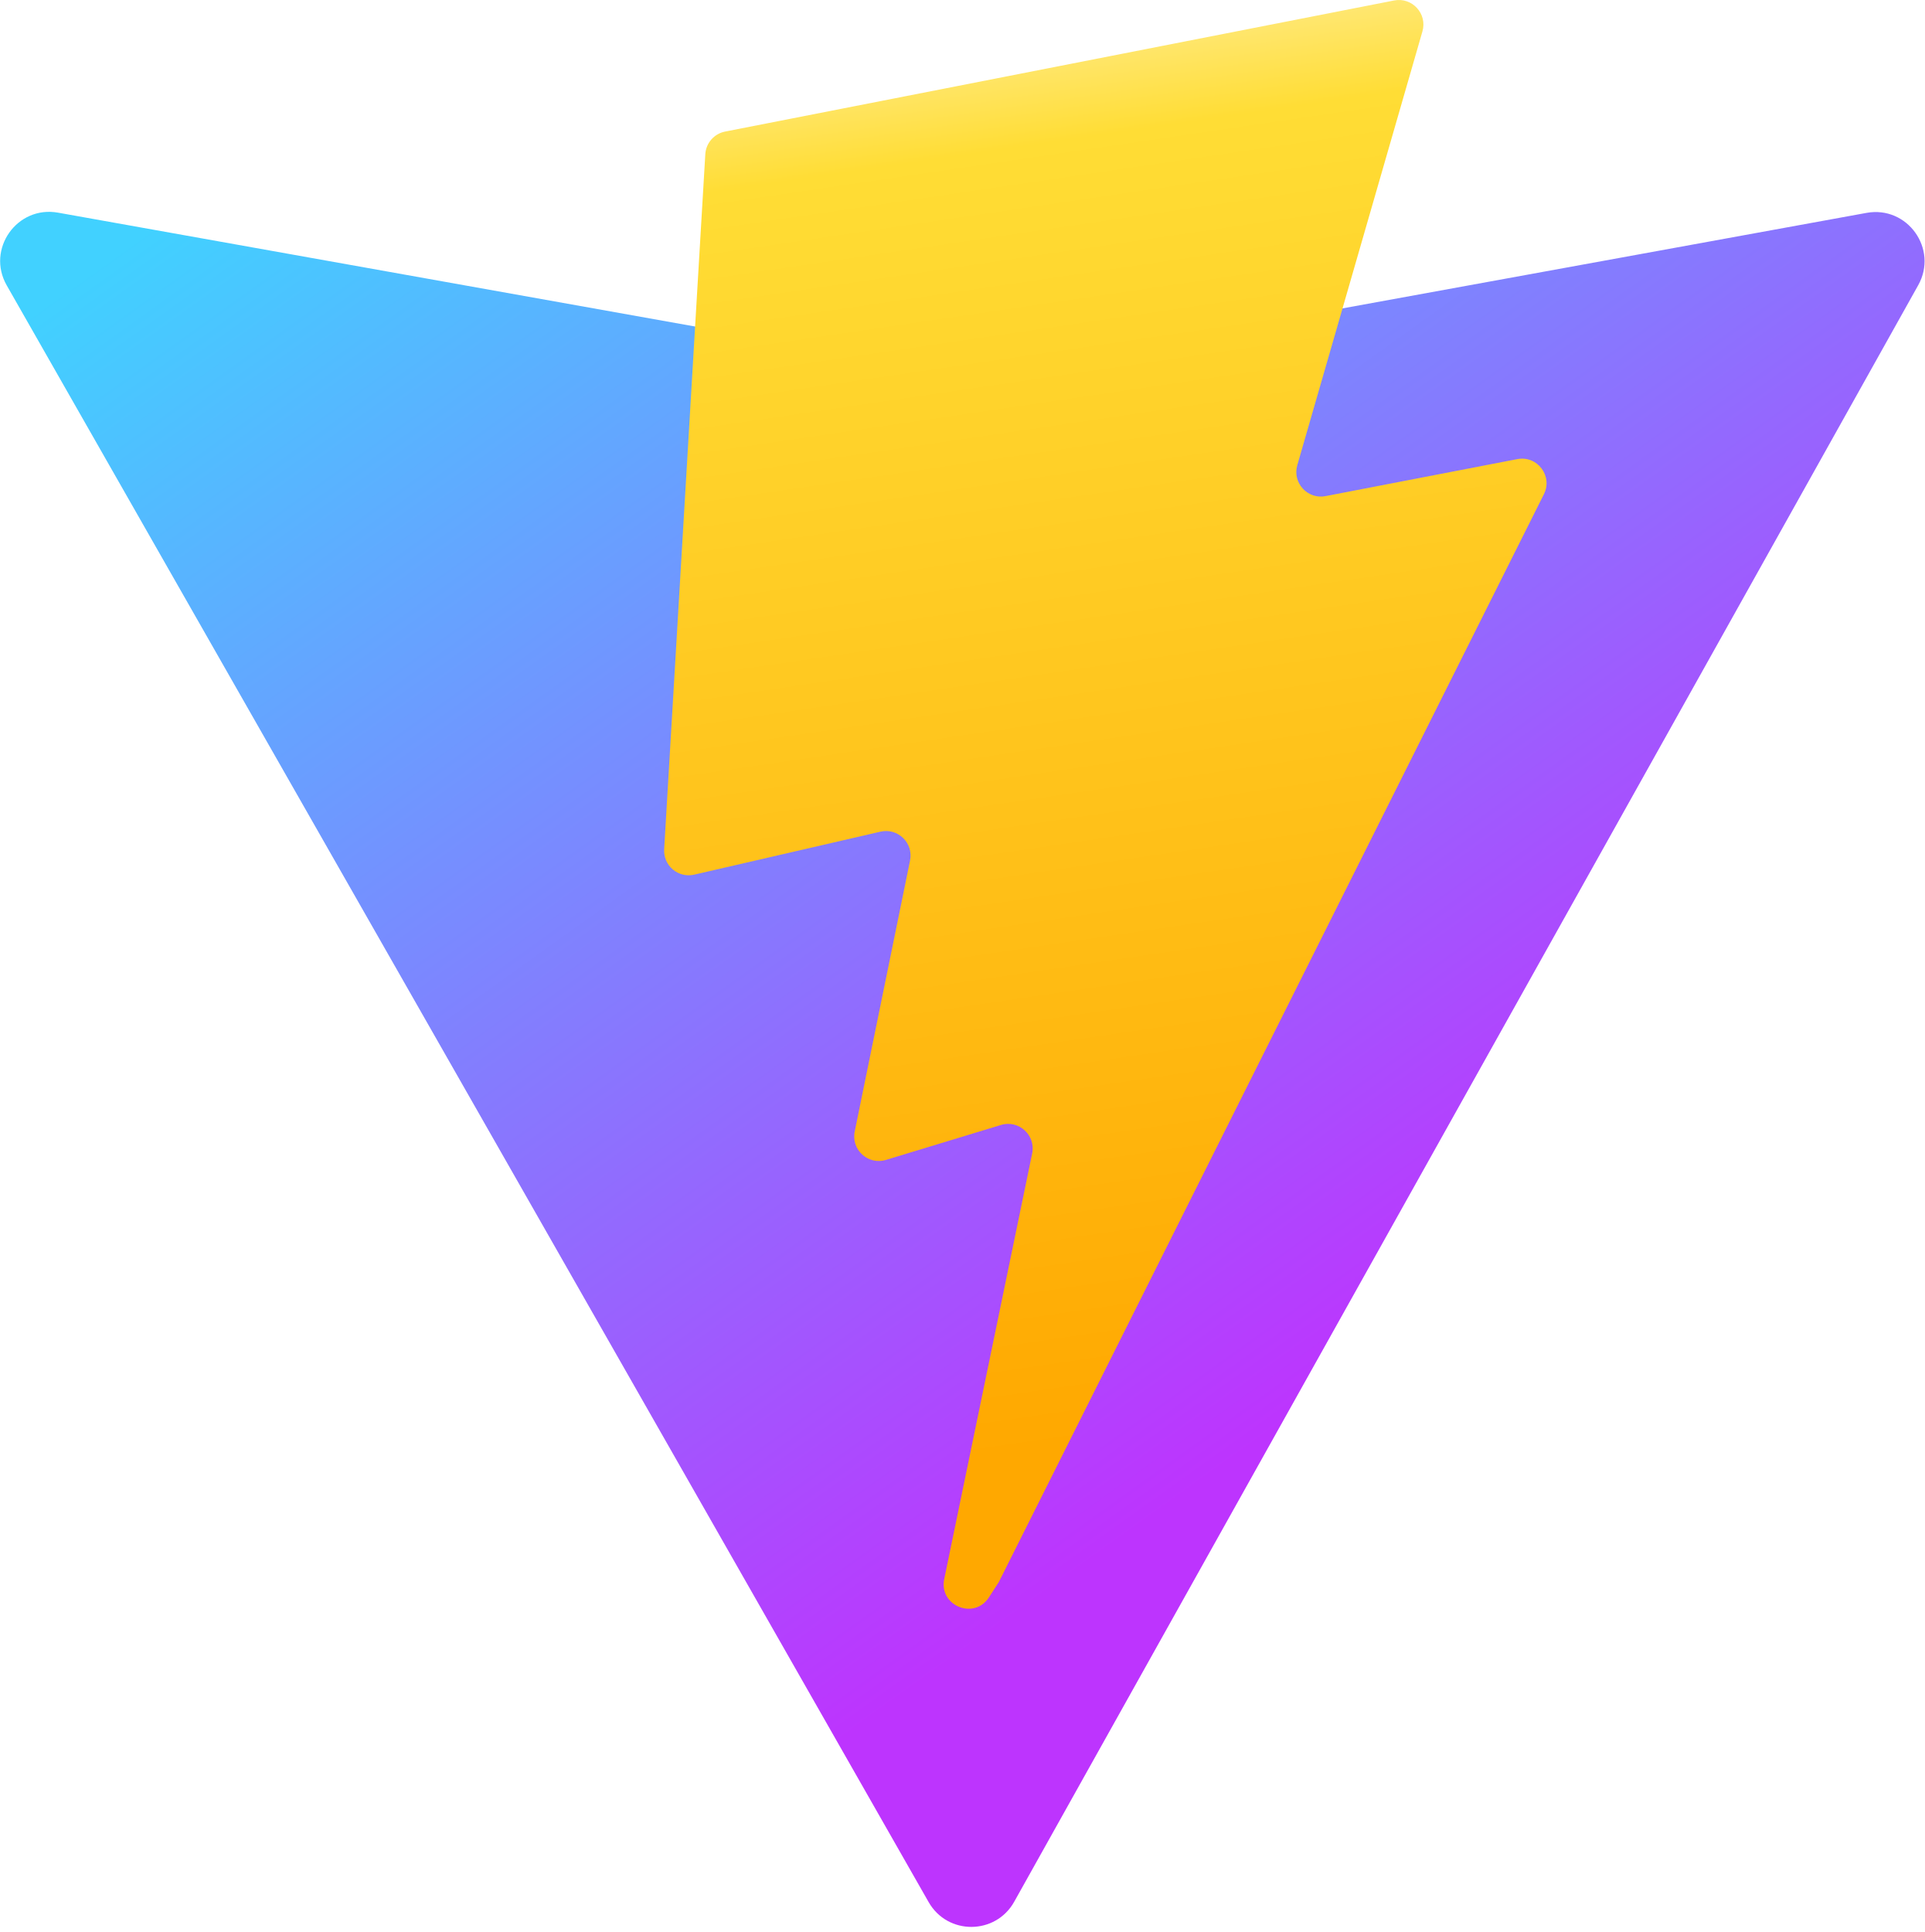
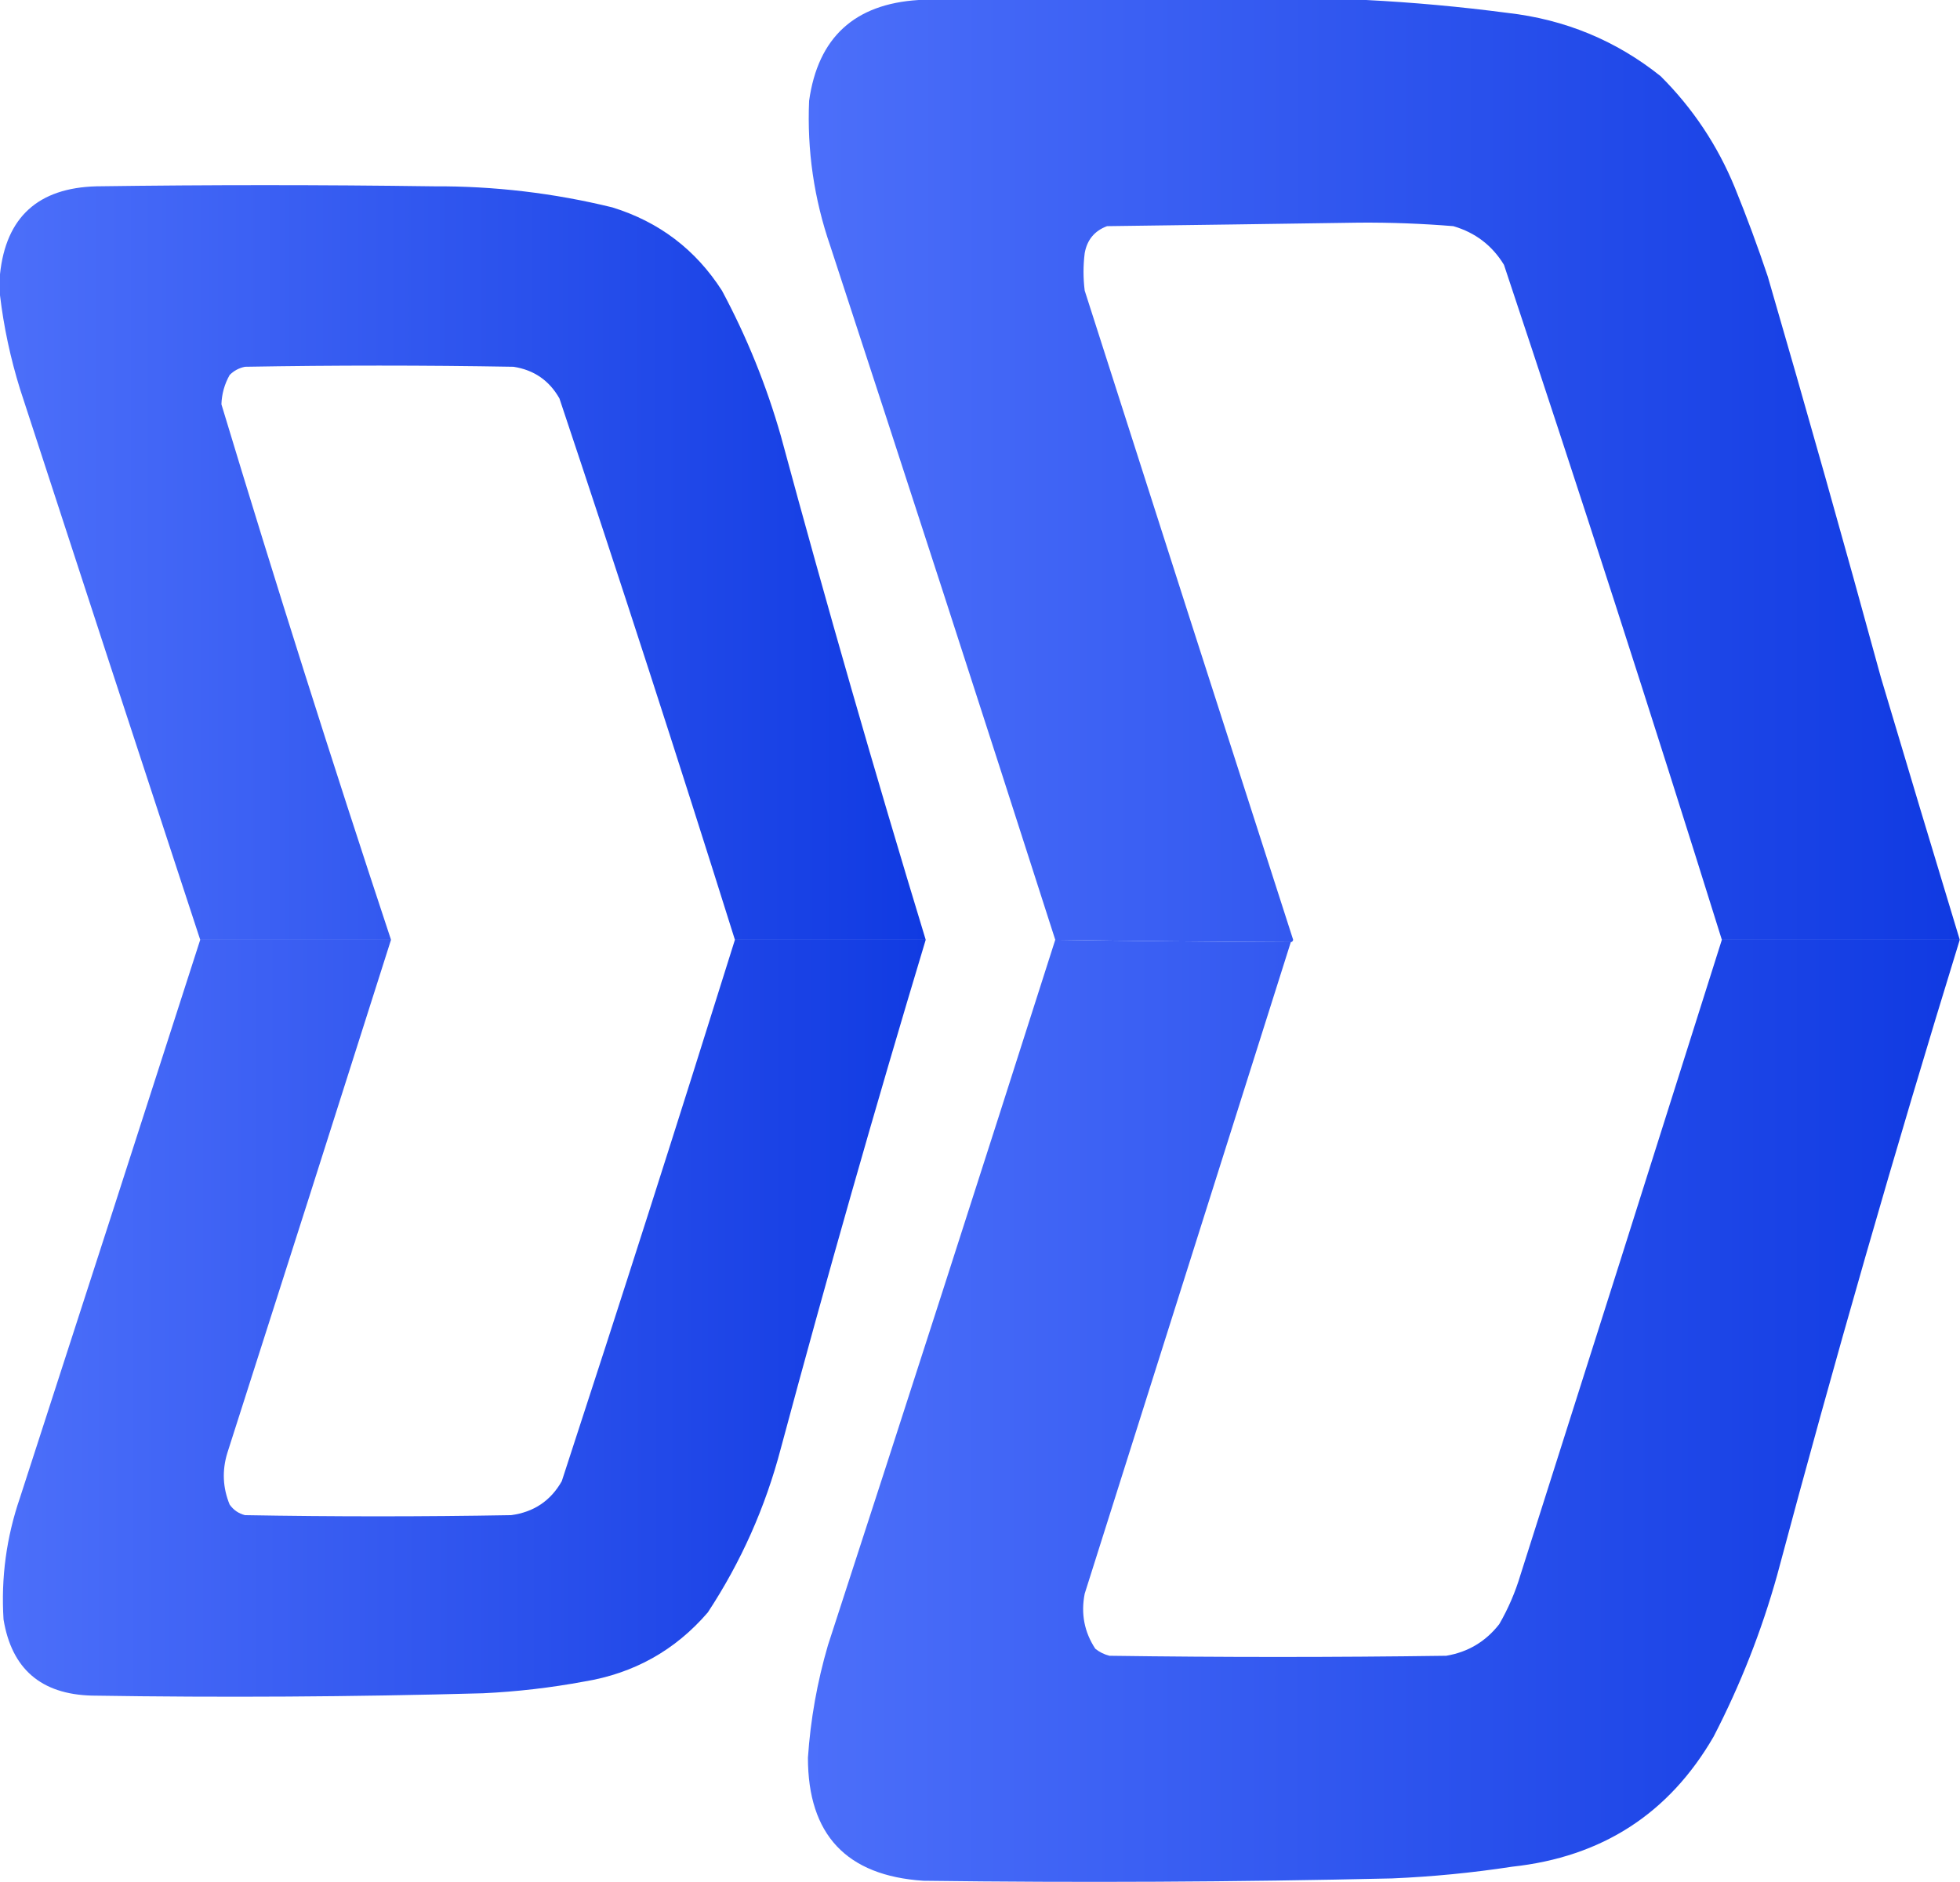
- <svg xmlns="http://www.w3.org/2000/svg" aria-hidden="true" role="img" class="iconify iconify--logos" width="31.88" height="32" preserveAspectRatio="xMidYMid meet" viewBox="0 0 256 257">
+ <svg xmlns="http://www.w3.org/2000/svg" width="1210" height="1162" viewBox="0 0 1210 1162" fill="none">
+   <path opacity="0.994" fill-rule="evenodd" clip-rule="evenodd" d="M567.118 0C659.214 0 751.311 0 843.407 0C872.374 1.478 901.457 4.131 930.656 7.959C966.127 11.994 997.634 25.018 1025.18 47.032C1045.01 66.8 1060.28 89.713 1070.98 115.77C1078.34 133.877 1085.13 152.207 1091.34 170.76C1115.28 253.054 1138.55 335.54 1161.14 418.218C1177.24 472.315 1193.48 526.34 1209.85 580.296C1160.9 580.296 1111.94 580.296 1062.98 580.296C1019.46 440.95 974.624 302.026 928.475 163.525C921.191 151.57 910.769 143.611 897.21 139.647C877.872 138.062 858.484 137.338 839.044 137.477C787.181 138.252 735.316 138.976 683.45 139.647C675.73 142.517 671.125 148.064 669.636 156.289C668.666 164.007 668.666 171.726 669.636 179.443C712.389 313.114 755.287 446.731 798.328 580.296C798.148 581.174 797.664 581.656 796.874 581.743C748.545 581.553 700.074 581.072 651.459 580.296C605.617 437.406 559.327 294.622 512.588 151.948C502.54 122.829 498.177 92.922 499.501 62.226C504.984 23.189 527.523 2.447 567.118 0Z" fill="url(#paint0_linear_2264_2)" />
+   <path opacity="0.993" fill-rule="evenodd" clip-rule="evenodd" d="M571.481 580.296C532.219 580.296 492.957 580.296 453.695 580.296C418.608 468.548 382.497 357.119 345.361 246.011C339.079 234.935 329.627 228.423 317.005 226.475C261.747 225.51 206.489 225.51 151.232 226.475C147.547 227.221 144.397 228.91 141.78 231.54C138.613 237.149 136.917 243.179 136.69 249.629C170.13 360.313 205.029 470.535 241.389 580.296C202.127 580.296 162.865 580.296 123.603 580.296C86.392 467.031 49.311 353.674 12.36 240.222C6.435 221.096 2.314 201.801 0 182.338C0 177.996 0 173.655 0 169.313C3.685 134.064 23.559 115.975 59.62 115.046C128.935 114.082 198.249 114.082 267.564 115.046C304.964 114.84 341.804 119.182 378.079 128.07C406.938 137.019 429.477 154.143 445.697 179.443C461.006 207.998 473.125 237.906 482.051 269.165C510.25 373.368 540.06 477.077 571.481 580.296Z" fill="url(#paint1_linear_2264_2)" />
+   <path opacity="0.992" fill-rule="evenodd" clip-rule="evenodd" d="M123.603 580.296C162.865 580.296 202.127 580.296 241.389 580.296C207.857 685.955 174.17 791.595 140.326 897.216C137.026 908.046 137.51 918.658 141.78 929.052C144.161 932.395 147.312 934.566 151.232 935.564C206.005 936.53 260.777 936.53 315.551 935.564C329.537 933.686 339.959 926.691 346.815 914.581C383.173 803.381 418.8 691.953 453.695 580.296C492.957 580.296 532.219 580.296 571.481 580.296C540.096 684.481 510.286 789.156 482.051 894.321C472.518 930.648 457.491 964.416 436.972 995.62C416.828 1019.03 391.38 1033.26 360.63 1038.31C339.956 1042.15 319.112 1044.56 298.101 1045.55C217.652 1047.78 137.19 1048.26 56.712 1046.99C25.375 1046.18 7.198 1030.51 2.182 999.961C0.567 974.229 3.96 949.146 12.361 924.711C49.597 809.925 86.678 695.119 123.603 580.296Z" fill="url(#paint2_linear_2264_2)" />
+   <path opacity="0.994" fill-rule="evenodd" clip-rule="evenodd" d="M651.46 580.296C700.075 581.072 748.546 581.553 796.875 581.743C754.467 715.815 712.054 849.915 669.637 984.043C667.202 996.383 669.384 1007.72 676.18 1018.05C678.761 1020.13 681.67 1021.58 684.905 1022.39C754.22 1023.36 823.534 1023.36 892.849 1022.39C906.279 1020.13 917.185 1013.62 925.567 1002.86C931.106 993.274 935.468 983.144 938.654 972.466C980.253 841.762 1021.7 711.038 1062.98 580.296C1111.94 580.296 1160.9 580.296 1209.85 580.296C1169.81 710.278 1132.24 841.002 1097.16 972.466C1087.49 1007.12 1074.4 1040.4 1057.89 1072.32C1030.38 1119.88 988.937 1146.65 933.565 1152.63C908.981 1156.4 884.26 1158.81 859.403 1159.87C762.957 1162.1 666.497 1162.58 570.027 1161.32C522.526 1158.18 498.775 1132.85 498.774 1085.34C500.365 1061.75 504.484 1038.6 511.134 1015.88C558.359 870.793 605.133 725.597 651.46 580.296Z" fill="url(#paint3_linear_2264_2)" />
  <defs>
-     <linearGradient id="IconifyId1813088fe1fbc01fb466" x1="-.828%" x2="57.636%" y1="7.652%" y2="78.411%">
-       <stop offset="0%" stop-color="#41D1FF" />
-       <stop offset="100%" stop-color="#BD34FE" />
+     <linearGradient id="paint0_linear_2264_2" x1="1209.85" y1="290.871" x2="499.27" y2="290.871" gradientUnits="userSpaceOnUse">
+       <stop stop-color="#0F39E2" />
+       <stop offset="1" stop-color="#4B6EFA" />
    </linearGradient>
-     <linearGradient id="IconifyId1813088fe1fbc01fb467" x1="43.376%" x2="50.316%" y1="2.242%" y2="89.03%">
-       <stop offset="0%" stop-color="#FFEA83" />
-       <stop offset="8.333%" stop-color="#FFDD35" />
-       <stop offset="100%" stop-color="#FFA800" />
+     <linearGradient id="paint1_linear_2264_2" x1="571.481" y1="347.309" x2="0" y2="347.309" gradientUnits="userSpaceOnUse">
+       <stop stop-color="#0F39E2" />
+       <stop offset="1" stop-color="#4B6EFA" />
+     </linearGradient>
+     <linearGradient id="paint2_linear_2264_2" x1="571.481" y1="813.989" x2="1.791" y2="813.989" gradientUnits="userSpaceOnUse">
+       <stop stop-color="#0F39E2" />
+       <stop offset="1" stop-color="#4B6EFA" />
+     </linearGradient>
+     <linearGradient id="paint3_linear_2264_2" x1="1209.85" y1="871.148" x2="498.774" y2="871.148" gradientUnits="userSpaceOnUse">
+       <stop stop-color="#0F39E2" />
+       <stop offset="1" stop-color="#4B6EFA" />
    </linearGradient>
  </defs>
-   <path fill="url(#IconifyId1813088fe1fbc01fb466)" d="M255.153 37.938L134.897 252.976c-2.483 4.44-8.862 4.466-11.382.048L.875 37.958c-2.746-4.814 1.371-10.646 6.827-9.67l120.385 21.517a6.537 6.537 0 0 0 2.322-.004l117.867-21.483c5.438-.991 9.574 4.796 6.877 9.62Z" />
-   <path fill="url(#IconifyId1813088fe1fbc01fb467)" d="M185.432.063L96.44 17.501a3.268 3.268 0 0 0-2.634 3.014l-5.474 92.456a3.268 3.268 0 0 0 3.997 3.378l24.777-5.718c2.318-.535 4.413 1.507 3.936 3.838l-7.361 36.047c-.495 2.426 1.782 4.5 4.151 3.78l15.304-4.649c2.372-.72 4.652 1.36 4.15 3.788l-11.698 56.621c-.732 3.542 3.979 5.473 5.943 2.437l1.313-2.028l72.516-144.72c1.215-2.423-.88-5.186-3.54-4.672l-25.505 4.922c-2.396.462-4.435-1.77-3.759-4.114l16.646-57.705c.677-2.35-1.37-4.583-3.769-4.113Z" />
</svg>
